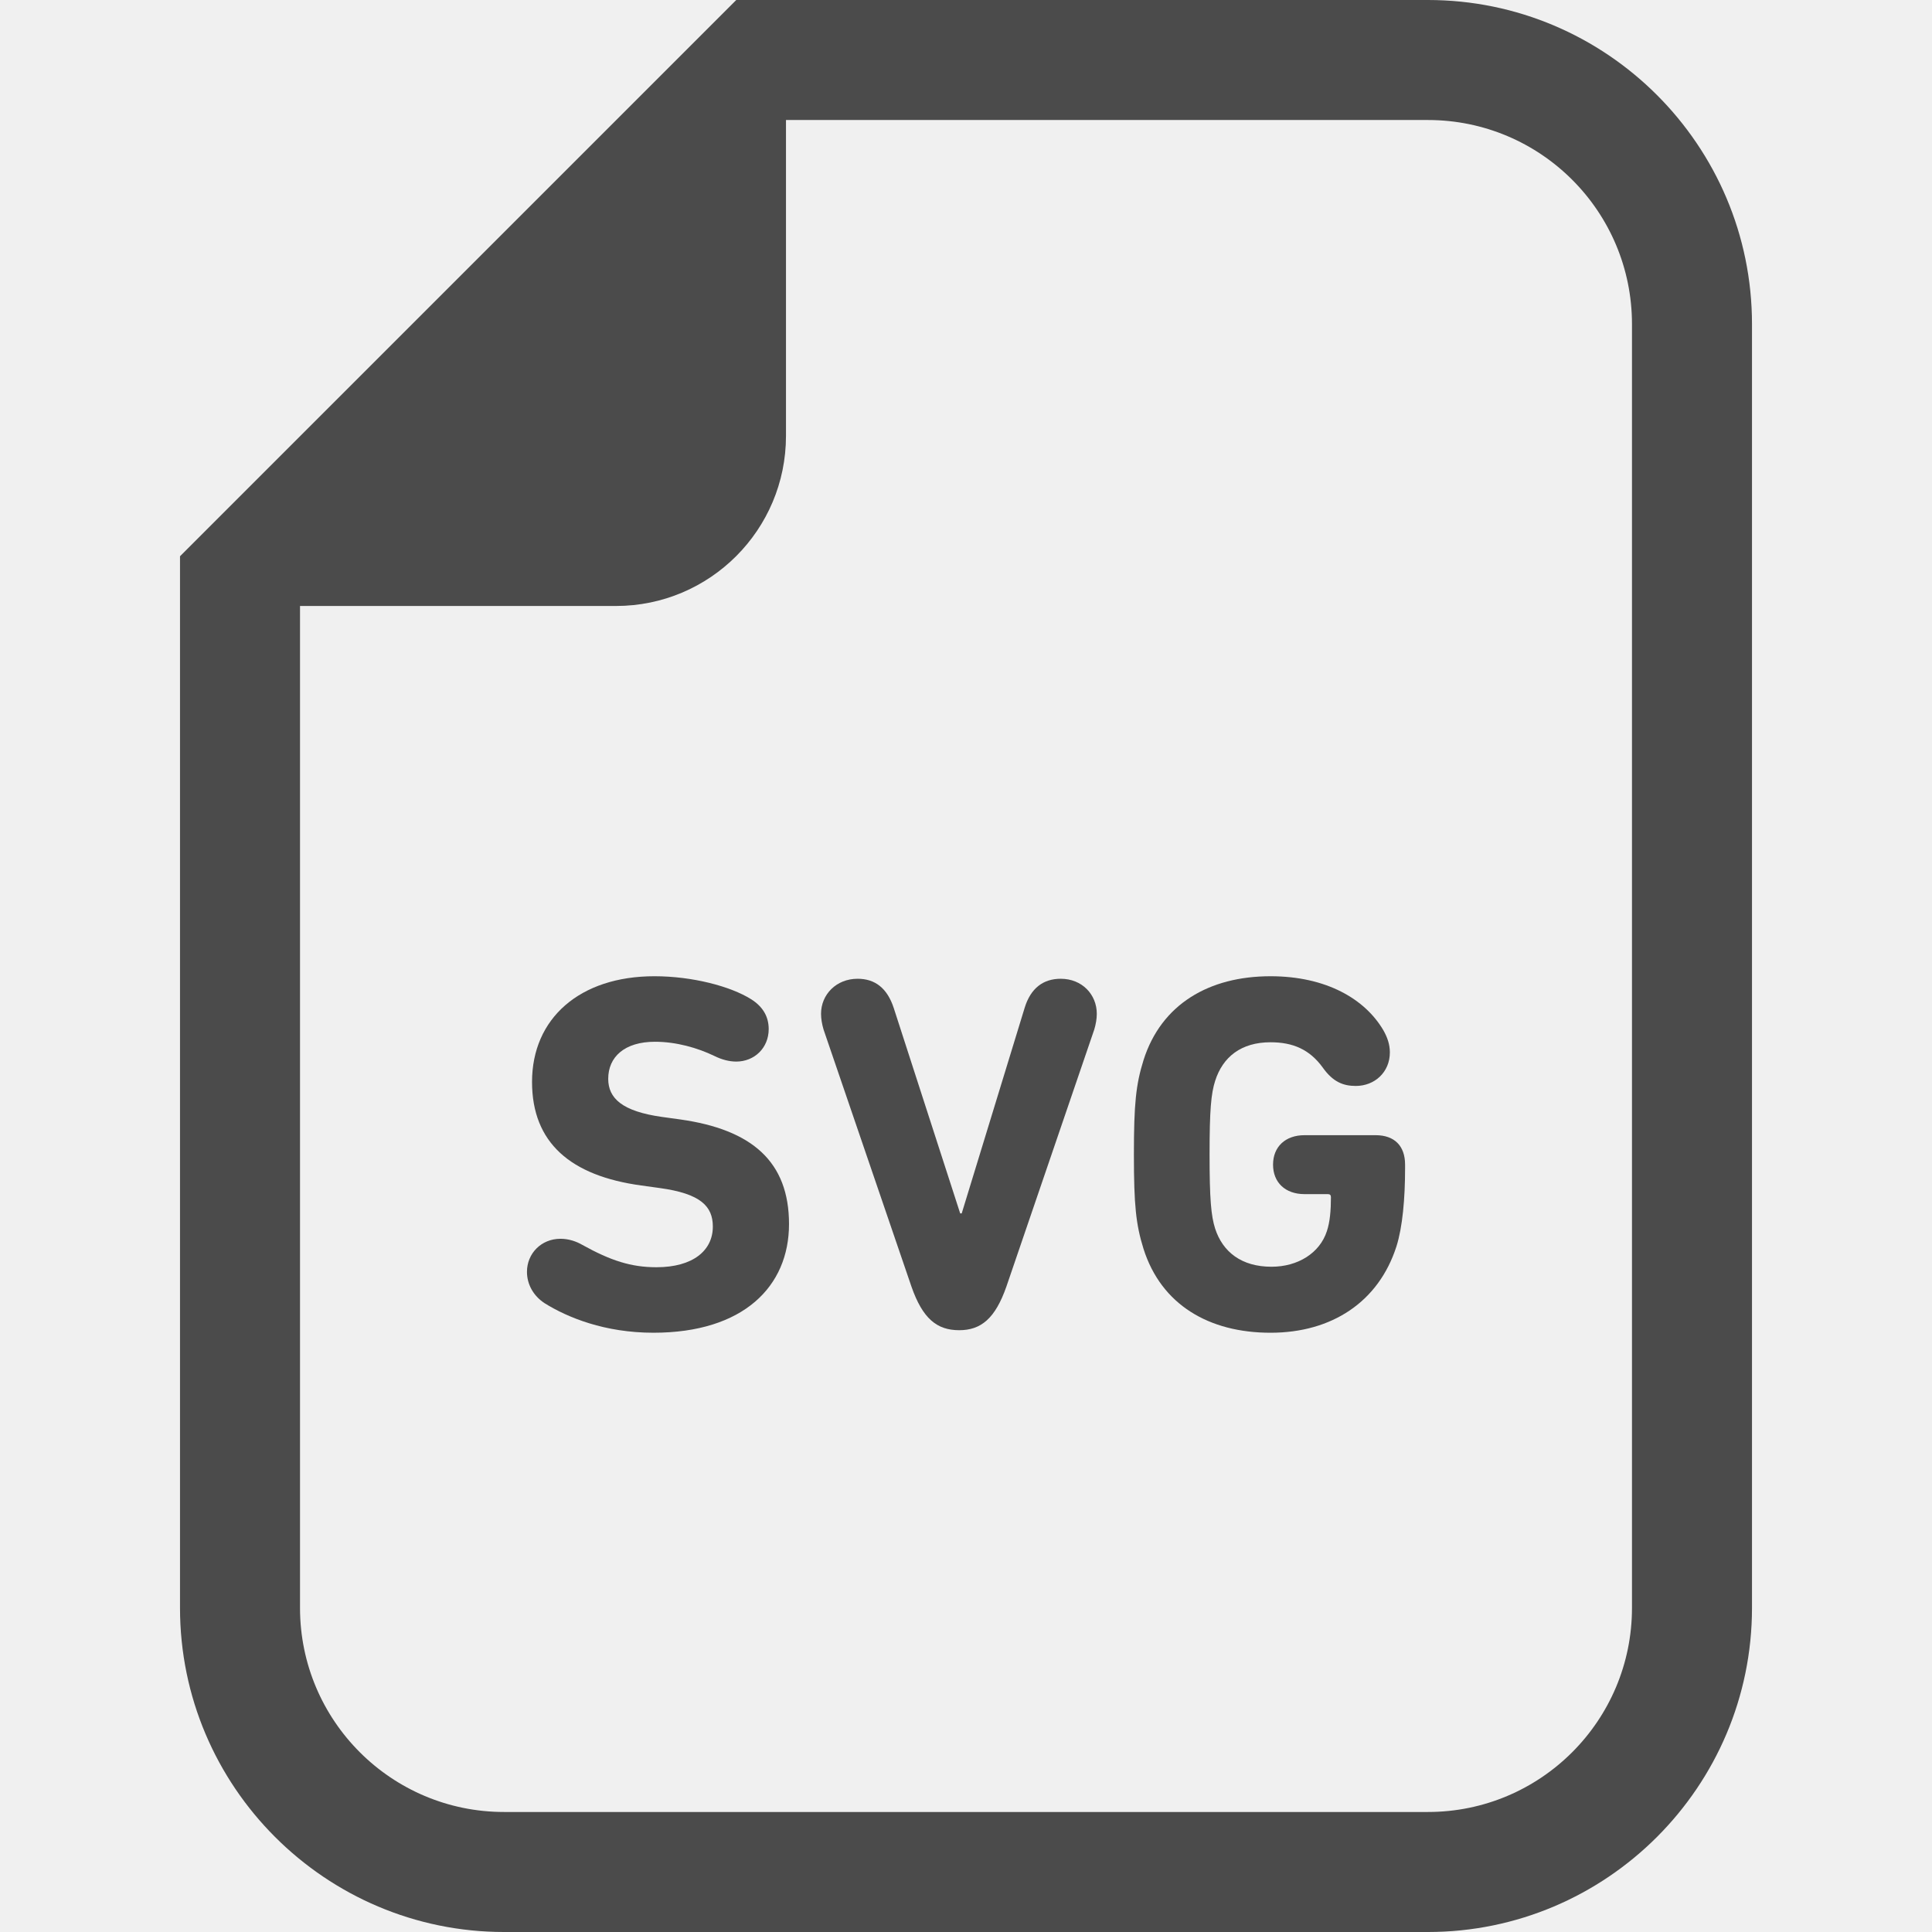
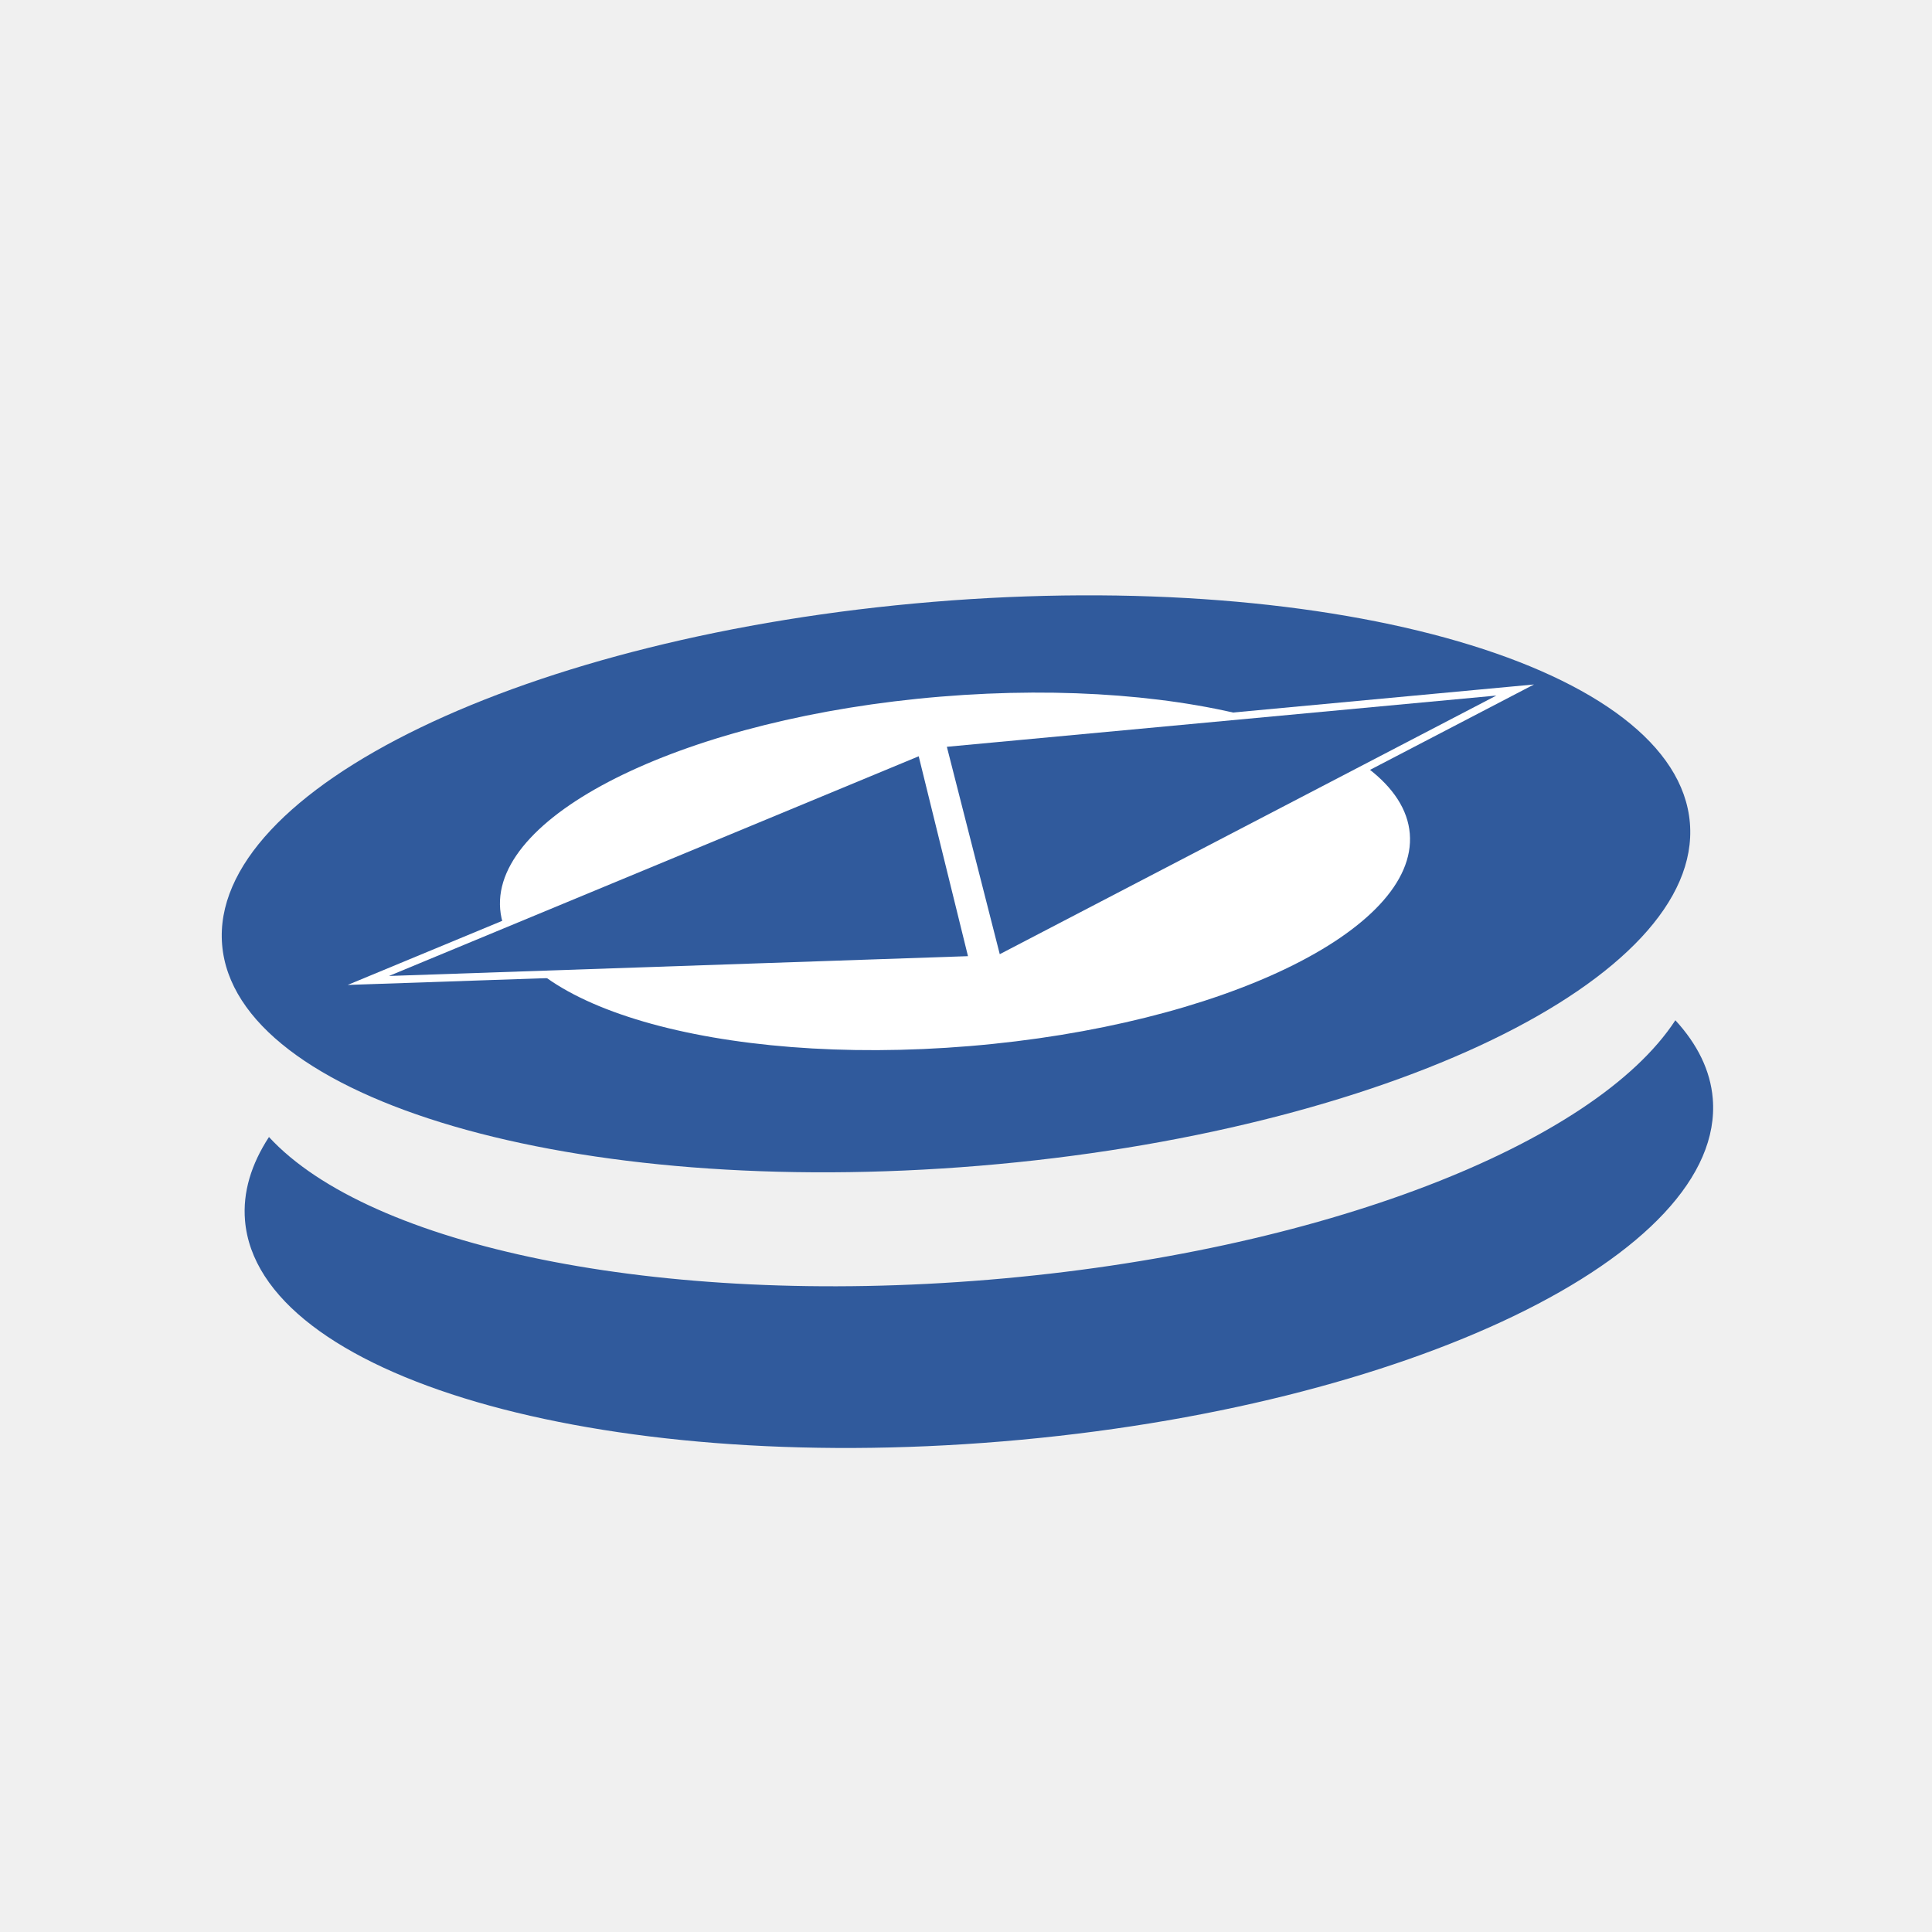
- <svg xmlns="http://www.w3.org/2000/svg" version="1.1" id="_x32_" x="0px" y="0px" viewBox="0 0 512 512" style="width: 256px; height: 256px; opacity: 1;" xml:space="preserve">
+ <svg xmlns="http://www.w3.org/2000/svg" version="1.1" id="レイヤー_1" x="0px" y="0px" viewBox="0 0 512 512" style="enable-background:new 0 0 512 512;" xml:space="preserve">
  <style type="text/css">
- 	.st0{fill:#4B4B4B;}
+ 	.st0{fill:#305A9C;}
+ 	.st1{fill:#FFFFFF;}
+ 	.st2{fill:#305A9C;stroke:#FFFFFF;stroke-width:2;stroke-miterlimit:10;}
</style>
-   <g>
-     <path class="st0" d="M378.409,0H208.294h-13.176l-9.314,9.315L57.017,138.101l-9.314,9.315v13.176v265.513   c0,47.36,38.528,85.896,85.895,85.896h244.811c47.361,0,85.888-38.535,85.888-85.896V85.896C464.297,38.528,425.77,0,378.409,0z    M432.493,426.104c0,29.877-24.214,54.091-54.084,54.091H133.598c-29.877,0-54.091-24.214-54.091-54.091V160.592h83.717   c24.884,0,45.07-20.179,45.07-45.071V31.804h170.114c29.87,0,54.084,24.214,54.084,54.091V426.104z" style="fill: rgb(75, 75, 75);" />
-     <path class="st0" d="M180.296,296.668l-4.846-0.67c-10.63-1.487-14.265-4.978-14.265-10.104c0-5.78,4.309-9.817,12.383-9.817   c5.653,0,11.305,1.62,15.745,3.764c1.886,0.942,3.903,1.487,5.789,1.487c4.845,0,8.612-3.63,8.612-8.616   c0-3.226-1.481-5.921-4.71-7.939c-5.384-3.372-15.476-6.06-25.572-6.06c-19.781,0-32.436,11.171-32.436,27.998   c0,16.15,10.232,24.898,28.938,27.454l4.846,0.67c10.903,1.48,14.129,4.846,14.129,10.229c0,6.326-5.247,10.766-14.939,10.766   c-6.727,0-12.111-1.745-19.645-5.921c-1.616-0.942-3.634-1.62-5.788-1.62c-5.115,0-8.885,3.91-8.885,8.756   c0,3.226,1.616,6.326,4.713,8.344c6.054,3.764,15.878,7.8,28.798,7.8c23.823,0,35.934-12.24,35.934-28.795   C209.097,307.84,199.273,299.356,180.296,296.668z" style="fill: rgb(75, 75, 75);" />
-     <path class="st0" d="M281.108,259.382c-4.577,0-7.939,2.43-9.556,7.674l-16.69,54.51h-0.402l-17.634-54.51   c-1.745-5.244-4.978-7.674-9.551-7.674c-5.653,0-9.692,4.176-9.692,9.287c0,1.347,0.269,2.834,0.67,4.175l23.286,68.104   c2.96,8.477,6.727,11.57,12.652,11.57c5.785,0,9.555-3.093,12.516-11.57l23.282-68.104c0.406-1.341,0.674-2.828,0.674-4.175   C290.664,263.558,286.76,259.382,281.108,259.382z" style="fill: rgb(75, 75, 75);" />
-     <path class="st0" d="M364.556,300.836h-18.841c-5.114,0-8.344,3.1-8.344,7.806c0,4.713,3.23,7.814,8.344,7.814h6.193   c0.538,0,0.803,0.258,0.803,0.803c0,3.505-0.265,6.598-1.075,9.014c-1.882,5.796-7.67,9.426-14.669,9.426   c-7.943,0-12.921-3.903-14.939-10.096c-1.075-3.365-1.48-7.8-1.48-19.648c0-11.842,0.405-16.15,1.48-19.516   c2.018-6.325,6.867-10.228,14.67-10.228c5.924,0,10.362,1.885,13.859,6.724c2.695,3.777,5.387,4.852,8.749,4.852   c4.981,0,9.021-3.638,9.021-8.888c0-2.151-0.674-4.035-1.752-5.921c-4.842-8.204-15.071-14.264-29.877-14.264   c-16.287,0-28.935,7.408-33.644,22.204c-2.022,6.466-2.559,11.576-2.559,25.038c0,13.454,0.538,18.573,2.559,25.031   c4.709,14.802,17.357,22.204,33.644,22.204c16.286,0,28.668-8.204,33.374-22.881c1.617-5.111,2.29-12.645,2.29-20.716v-0.95   C372.362,303.664,369.538,300.836,364.556,300.836z" style="fill: rgb(75, 75, 75);" />
-   </g>
+   <ellipse transform="matrix(0.9966 -0.0827 0.0827 0.9966 -18.5064 21.7614)" class="st0" cx="253.35" cy="234.21" rx="195.15" ry="74.97" />
+   <ellipse transform="matrix(0.9966 -0.0827 0.0827 0.9966 -18.2347 21.7274)" class="st1" cx="253.08" cy="230.91" rx="120.94" ry="46.46" />
+   <path class="st0" d="M262.06,339.14c-88.03,7.31-164.24-8.99-190.78-37.82c-4.72,7.23-6.97,14.65-6.35,22.1  c3.43,41.27,93.28,67.49,200.69,58.57c107.41-8.92,191.71-49.6,188.28-90.86c-0.62-7.45-4.07-14.4-9.91-20.75  C422.57,303.19,350.09,331.83,262.06,339.14z" />
+   <polygon class="st2" points="401.54,182.86 249.67,197.02 264.29,254.34 " />
+   <polygon class="st2" points="97.61,259.83 257.79,254.35 244.16,199.05 " />
</svg>
